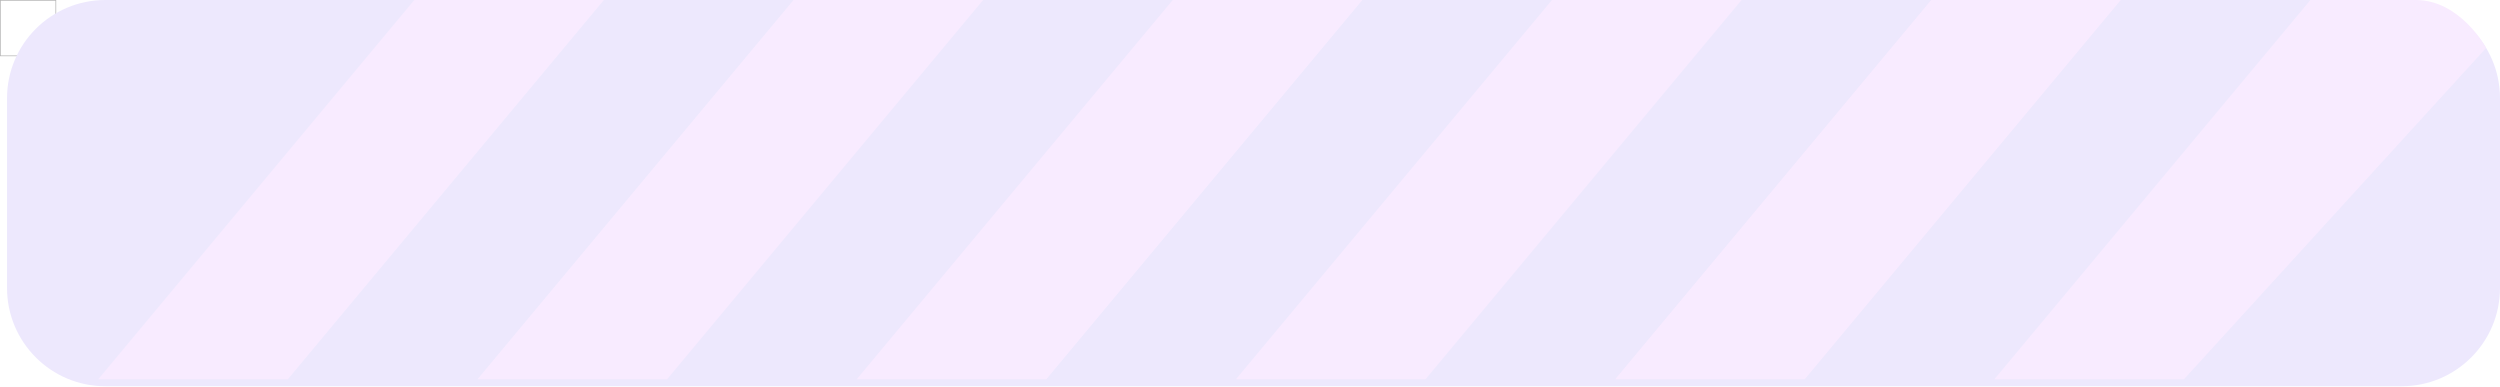
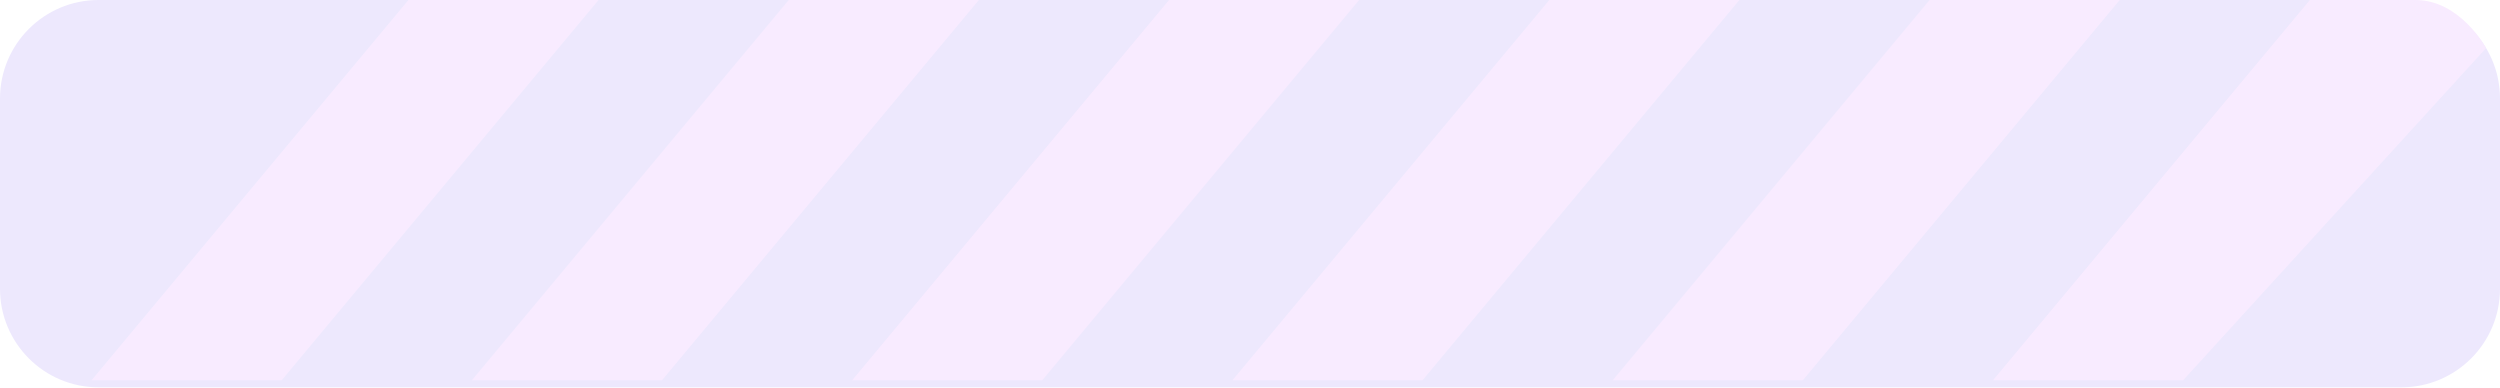
- <svg xmlns="http://www.w3.org/2000/svg" width="356" height="55" viewBox="0 0 356 55">
+ <svg xmlns="http://www.w3.org/2000/svg" width="355" height="55" viewBox="0 0 355 55">
  <defs>
    <clipPath id="clip-menu_background">
-       <rect width="356" height="55" />
+       <rect width="355" height="55" />
    </clipPath>
  </defs>
  <g id="menu_background" clip-path="url(#clip-menu_background)">
-     <g id="Rectangle_29" data-name="Rectangle 29" fill="none" stroke="#b2b2b2" stroke-width="0.1">
-       <rect width="8" height="8" stroke="none" />
-       <rect x="0.05" y="0.05" width="7.9" height="7.9" fill="none" />
-     </g>
-     <g id="Group_866" data-name="Group 866" transform="translate(-1496 -33)">
-       <g id="Group_844" data-name="Group 844" transform="translate(63 -1)">
-         <path id="Path_19" data-name="Path 19" d="M14,0H341a14,14,0,0,1,14,14V41a14,14,0,0,1-14,14H14A14,14,0,0,1,0,41V14A14,14,0,0,1,14,0Z" transform="translate(1434 34)" fill="#ede8fd" />
+     <g id="Group_866" data-name="Group 866" transform="translate(-1497 -33)">
+       <g id="Group_844" data-name="Group 844" transform="translate(1497 33)">
+         <path id="Path_19" data-name="Path 19" d="M14,0H341a14,14,0,0,1,14,14V41a14,14,0,0,1-14,14H14A14,14,0,0,1,0,41V14A14,14,0,0,1,14,0Z" fill="#ede8fd" />
      </g>
      <path id="Path_10" data-name="Path 10" d="M-3038,374h27l45-54h-27Z" transform="translate(4548 -287)" fill="#f8ebff" />
      <path id="Path_11" data-name="Path 11" d="M-3038,374h27l45-54h-27Z" transform="translate(4602 -287)" fill="#f8ebff" />
      <path id="Path_12" data-name="Path 12" d="M-3038,374h27l45-54h-27Z" transform="translate(4656 -287)" fill="#f8ebff" />
      <path id="Path_13" data-name="Path 13" d="M-3038,374h27l45-54h-27Z" transform="translate(4710 -287)" fill="#f8ebff" />
      <path id="Path_14" data-name="Path 14" d="M-3038,374h27l45-54h-27Z" transform="translate(4764 -287)" fill="#f8ebff" />
      <path id="Path_15" data-name="Path 15" d="M-3038,374h27l43.03-47.175S-2971.643,320-2978,320h-15Z" transform="translate(4818 -287)" fill="#f8ebff" />
    </g>
  </g>
</svg>
